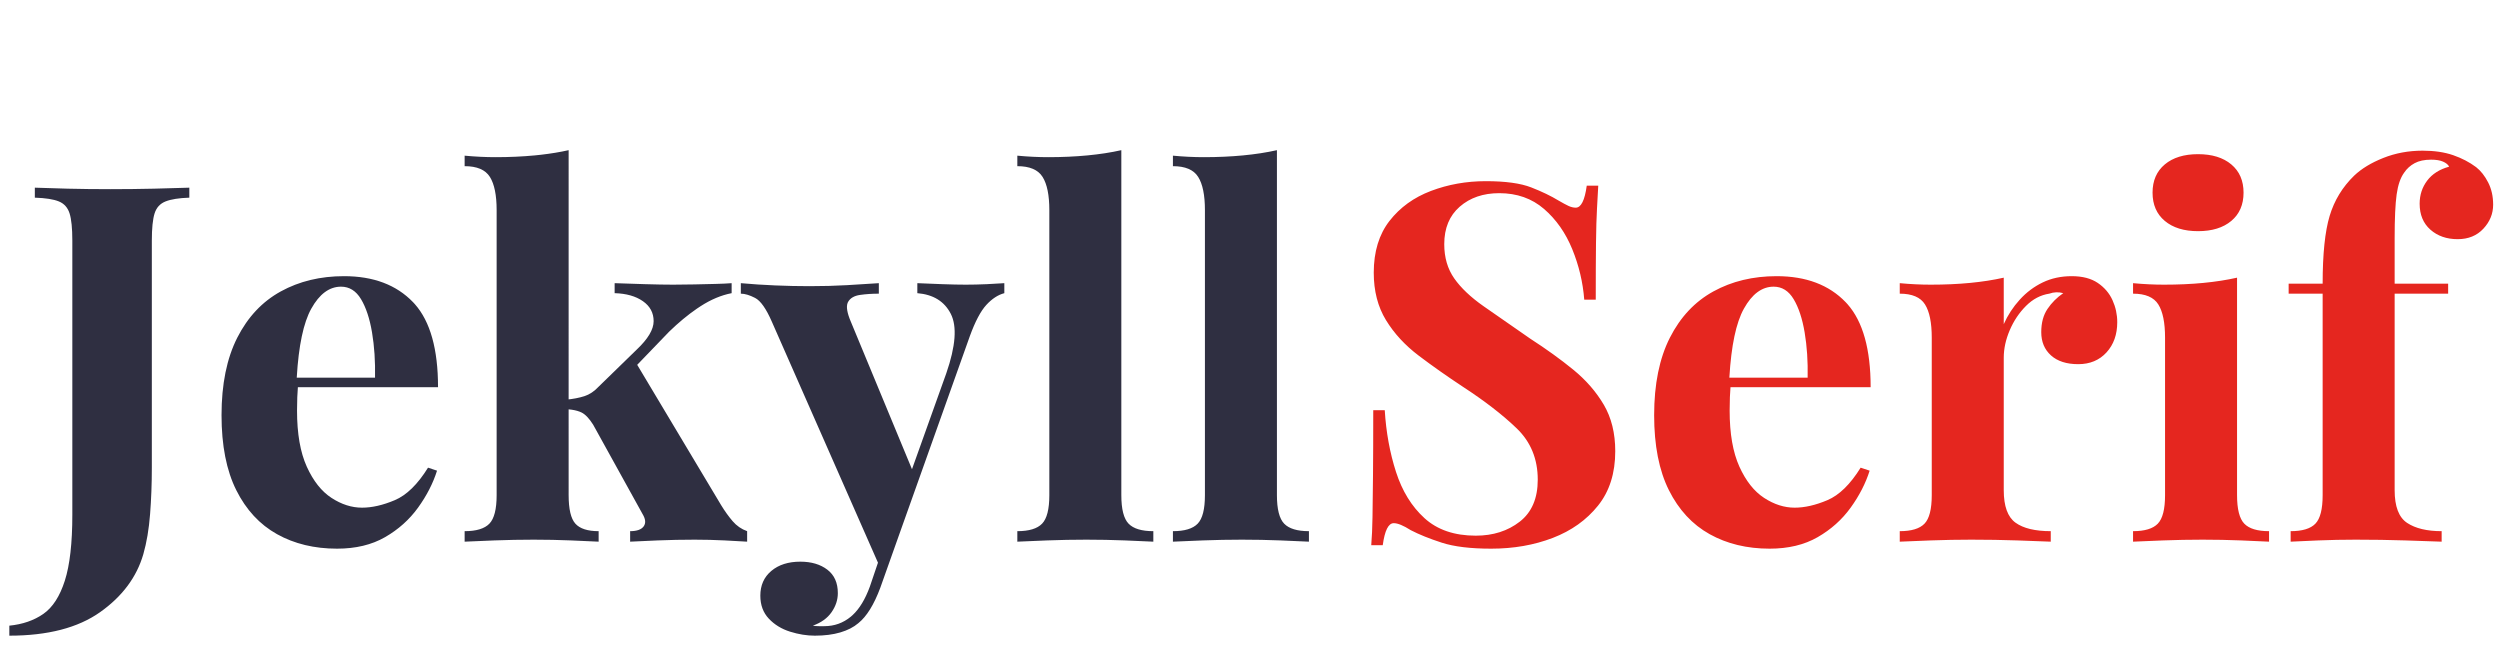
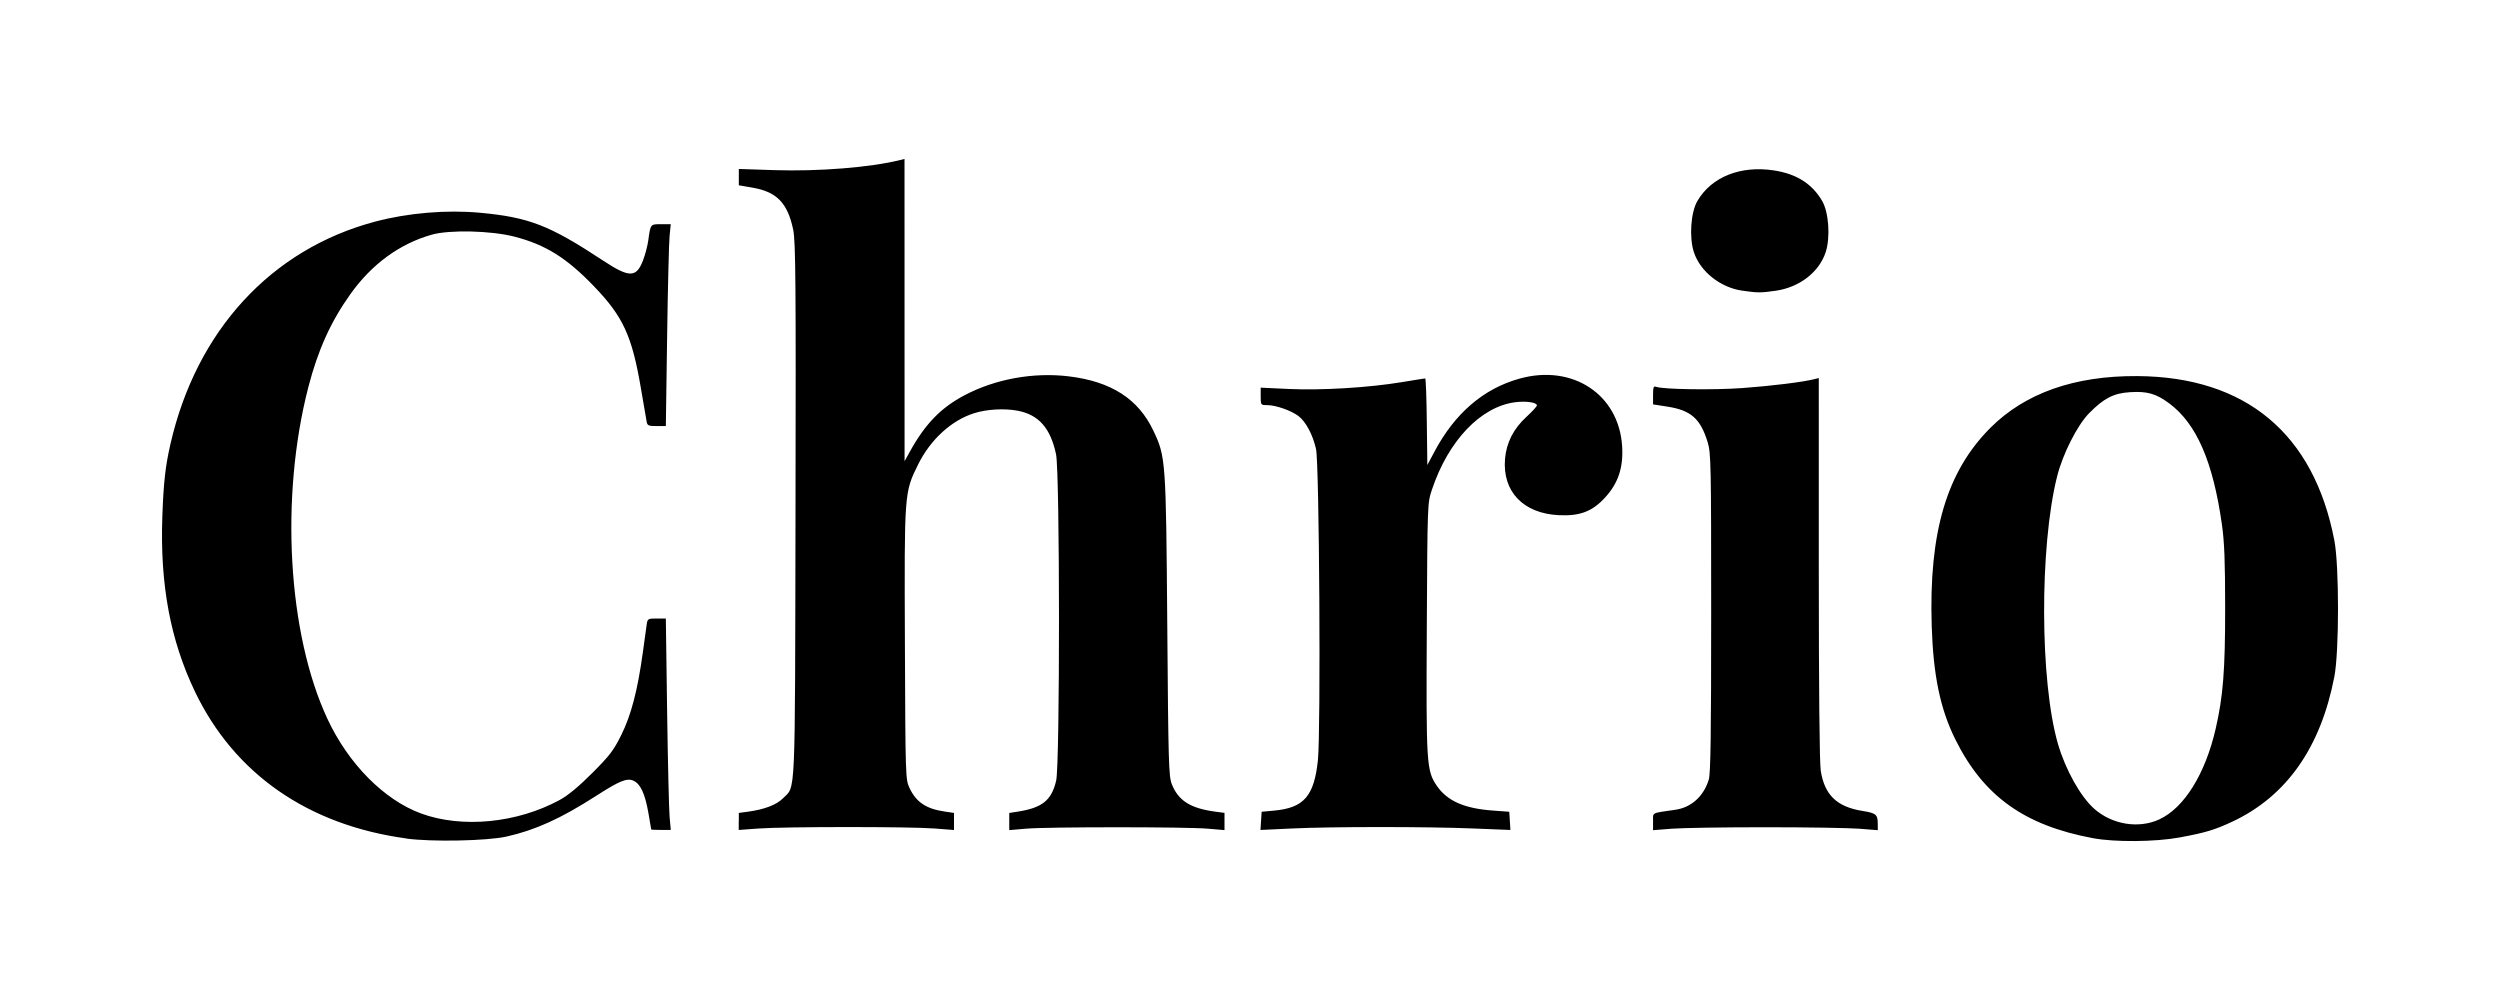
- <svg xmlns="http://www.w3.org/2000/svg" width="240px" height="64px" viewBox="0 0 240 64" version="1.1">
-   <g id="Page-1" stroke="none" stroke-width="1" fill="none" fill-rule="evenodd">
-     <g id="logo" transform="translate(2, 0)" fill-rule="nonzero">
-       <path id="Jekyll" fill="#2f2f41" d="M-1.104,61.024 C2.576,61.024 5.48,60.272 7.608,58.768 C9.736,57.264 11.12,55.408 11.76,53.2 C12.08,52.08 12.296,50.8 12.408,49.36 C12.52,47.92 12.576,46.44 12.576,44.92 L12.576,44.92 L12.576,23.104 C12.576,21.92 12.664,21.048 12.84,20.488 C13.016,19.928 13.368,19.544 13.896,19.336 C14.424,19.128 15.184,19.008 16.176,18.976 L16.176,18.976 L16.176,18.016 C15.28,18.048 14.152,18.08 12.792,18.112 C11.432,18.144 10.032,18.16 8.592,18.16 C7.152,18.16 5.784,18.144 4.488,18.112 C3.192,18.08 2.144,18.048 1.344,18.016 L1.344,18.016 L1.344,18.976 C2.368,19.008 3.136,19.128 3.648,19.336 C4.16,19.544 4.504,19.928 4.68,20.488 C4.856,21.048 4.944,21.92 4.944,23.104 L4.944,23.104 L4.944,49.408 C4.944,52.128 4.704,54.24 4.224,55.744 C3.744,57.248 3.056,58.312 2.16,58.936 C1.264,59.56 0.176,59.936 -1.104,60.064 L-1.104,60.064 L-1.104,61.024 Z M30.355,52.672 C32.147,52.672 33.683,52.304 34.963,51.568 C36.243,50.832 37.299,49.888 38.131,48.736 C38.963,47.584 39.571,46.4 39.955,45.184 L39.955,45.184 L39.091,44.896 C38.099,46.496 37.035,47.536 35.899,48.016 C34.763,48.496 33.715,48.736 32.755,48.736 C31.763,48.736 30.787,48.424 29.827,47.8 C28.867,47.176 28.075,46.176 27.451,44.8 C26.827,43.424 26.515,41.632 26.515,39.424 C26.515,38.976 26.523,38.544 26.539,38.128 C26.555,37.712 26.579,37.312 26.611,36.928 L26.593,37.168 L40.051,37.168 C40.051,33.532 39.309,30.875 37.826,29.197 L37.651,29.008 C36.051,27.344 33.843,26.512 31.027,26.512 C28.755,26.512 26.731,27 24.955,27.976 C23.179,28.952 21.787,30.432 20.779,32.416 C19.771,34.4 19.267,36.88 19.267,39.856 C19.267,42.768 19.739,45.168 20.683,47.056 C21.627,48.944 22.931,50.352 24.595,51.28 C26.259,52.208 28.179,52.672 30.355,52.672 Z M26.49,36.22 C26.669,33.175 27.133,30.979 27.883,29.632 C28.667,28.224 29.619,27.52 30.739,27.52 C31.539,27.52 32.179,27.92 32.659,28.72 C33.139,29.52 33.491,30.584 33.715,31.912 C33.939,33.24 34.035,34.688 34.003,36.256 L34.003,36.256 L26.487,36.256 L26.49,36.22 Z M69.725,52 L69.725,50.992 C69.181,50.8 68.717,50.48 68.333,50.032 C67.949,49.584 67.581,49.072 67.229,48.496 L67.229,48.496 L59.172,35.023 L62.237,31.84 C63.133,30.972 64.016,30.239 64.888,29.64 L65.261,29.392 C66.253,28.752 67.245,28.336 68.237,28.144 L68.237,28.144 L68.237,27.184 C67.853,27.216 67.341,27.24 66.701,27.256 C66.061,27.272 65.381,27.288 64.661,27.304 C63.941,27.32 63.261,27.328 62.621,27.328 C61.885,27.328 60.989,27.312 59.933,27.28 C58.877,27.248 57.901,27.216 57.005,27.184 L57.005,27.184 L57.005,28.144 C58.125,28.176 59.029,28.432 59.717,28.912 C60.405,29.392 60.749,30.032 60.749,30.832 C60.749,31.632 60.205,32.544 59.117,33.568 L59.117,33.568 L55.469,37.12 C55.053,37.568 54.597,37.872 54.101,38.032 C53.605,38.192 53.021,38.304 52.349,38.368 L52.588,38.342 L52.589,14.416 C51.762,14.603 50.869,14.75 49.909,14.859 L49.325,14.92 C48.141,15.032 46.893,15.088 45.581,15.088 C44.621,15.088 43.629,15.04 42.605,14.944 L42.605,14.944 L42.605,15.952 C43.789,15.952 44.597,16.296 45.029,16.984 C45.461,17.672 45.677,18.736 45.677,20.176 L45.677,20.176 L45.677,47.536 C45.677,48.88 45.445,49.792 44.981,50.272 C44.517,50.752 43.725,50.992 42.605,50.992 L42.605,50.992 L42.605,52 C43.245,51.968 44.197,51.928 45.461,51.88 C46.725,51.832 47.981,51.808 49.229,51.808 C50.445,51.808 51.637,51.832 52.805,51.88 C53.973,51.928 54.861,51.968 55.469,52 L55.469,52 L55.469,50.992 C54.413,50.992 53.669,50.752 53.237,50.272 C52.805,49.792 52.589,48.88 52.589,47.536 L52.589,47.536 L52.588,39.298 L52.602,39.298 C53.012,39.336 53.36,39.41 53.648,39.521 L53.813,39.592 C54.181,39.768 54.557,40.16 54.941,40.768 L54.941,40.768 L59.693,49.36 C59.981,49.84 60.013,50.232 59.789,50.536 C59.565,50.84 59.133,50.992 58.493,50.992 L58.493,50.992 L58.493,52 C59.069,51.968 59.949,51.928 61.133,51.88 C62.317,51.832 63.501,51.808 64.685,51.808 C65.645,51.808 66.605,51.832 67.565,51.88 C68.525,51.928 69.245,51.968 69.725,52 L69.725,52 Z M76.224,61.024 C77.152,61.024 77.968,60.92 78.672,60.712 C79.376,60.504 79.952,60.208 80.4,59.824 C81.2,59.184 81.904,58.048 82.512,56.416 L82.512,56.416 L84.336,51.28 L91.104,32.272 C91.616,30.864 92.144,29.864 92.688,29.272 C93.232,28.68 93.808,28.304 94.416,28.144 L94.416,28.144 L94.416,27.184 C94,27.216 93.44,27.248 92.736,27.28 C92.032,27.312 91.36,27.328 90.72,27.328 C90.08,27.328 89.328,27.312 88.464,27.28 C87.6,27.248 86.8,27.216 86.064,27.184 L86.064,27.184 L86.064,28.144 C87.6,28.272 88.672,28.936 89.28,30.136 C89.888,31.336 89.744,33.232 88.848,35.824 L88.848,35.824 L85.55,45.046 L79.68,30.88 C79.325,30.053 79.223,29.451 79.373,29.074 L79.416,28.984 C79.624,28.616 80.008,28.392 80.568,28.312 C81.128,28.232 81.728,28.192 82.368,28.192 L82.368,28.192 L82.368,27.184 C81.408,27.248 80.384,27.312 79.296,27.376 C78.208,27.44 77.008,27.472 75.696,27.472 C74.64,27.472 73.544,27.448 72.408,27.4 C71.272,27.352 70.176,27.28 69.12,27.184 L69.12,27.184 L69.12,28.192 C69.504,28.192 69.96,28.328 70.488,28.6 C71.016,28.872 71.552,29.632 72.096,30.88 L72.096,30.88 L82.285,54.018 L81.504,56.32 C81.061,57.531 80.509,58.442 79.847,59.053 L79.68,59.2 C78.944,59.808 78.096,60.112 77.136,60.112 L77.136,60.112 L76.608,60.112 C76.384,60.112 76.192,60.096 76.032,60.064 C76.832,59.776 77.432,59.344 77.832,58.768 C78.232,58.192 78.432,57.584 78.432,56.944 C78.432,55.952 78.096,55.2 77.424,54.688 C76.752,54.176 75.888,53.92 74.832,53.92 C73.68,53.92 72.752,54.216 72.048,54.808 C71.344,55.4 70.992,56.192 70.992,57.184 C70.992,58.08 71.264,58.816 71.808,59.392 C72.352,59.968 73.032,60.384 73.848,60.64 C74.664,60.896 75.456,61.024 76.224,61.024 Z M108.72,52 L108.72,50.992 C107.6,50.992 106.808,50.752 106.344,50.272 C105.88,49.792 105.648,48.88 105.648,47.536 L105.648,47.536 L105.648,14.416 C104.656,14.64 103.568,14.808 102.384,14.92 C101.2,15.032 99.952,15.088 98.64,15.088 C97.68,15.088 96.688,15.04 95.664,14.944 L95.664,14.944 L95.664,15.952 C96.848,15.952 97.656,16.296 98.088,16.984 C98.52,17.672 98.736,18.736 98.736,20.176 L98.736,20.176 L98.736,47.536 C98.736,48.88 98.504,49.792 98.04,50.272 C97.576,50.752 96.784,50.992 95.664,50.992 L95.664,50.992 L95.664,52 C96.304,51.968 97.256,51.928 98.52,51.88 C99.784,51.832 101.04,51.808 102.288,51.808 C103.536,51.808 104.768,51.832 105.984,51.88 C107.2,51.928 108.112,51.968 108.72,52 L108.72,52 Z M123.657,52 L123.657,50.992 C122.537,50.992 121.745,50.752 121.281,50.272 C120.817,49.792 120.585,48.88 120.585,47.536 L120.585,47.536 L120.585,14.416 C119.593,14.64 118.505,14.808 117.321,14.92 C116.137,15.032 114.889,15.088 113.577,15.088 C112.617,15.088 111.625,15.04 110.601,14.944 L110.601,14.944 L110.601,15.952 C111.785,15.952 112.593,16.296 113.025,16.984 C113.457,17.672 113.673,18.736 113.673,20.176 L113.673,20.176 L113.673,47.536 C113.673,48.88 113.441,49.792 112.977,50.272 C112.513,50.752 111.721,50.992 110.601,50.992 L110.601,50.992 L110.601,52 C111.241,51.968 112.193,51.928 113.457,51.88 C114.721,51.832 115.977,51.808 117.225,51.808 C118.473,51.808 119.705,51.832 120.921,51.88 C122.137,51.928 123.049,51.968 123.657,52 L123.657,52 Z" />
-       <path id="Serif" fill="#E5261F" d="M141.16,52.672 C143.304,52.672 145.272,52.328 147.064,51.64 C148.856,50.952 150.304,49.92 151.408,48.544 C152.512,47.168 153.064,45.424 153.064,43.312 C153.064,41.584 152.696,40.096 151.96,38.848 C151.224,37.6 150.248,36.48 149.032,35.488 C147.816,34.496 146.44,33.504 144.904,32.512 C143.144,31.296 141.648,30.256 140.416,29.392 C139.184,28.528 138.248,27.64 137.608,26.728 C136.968,25.816 136.648,24.72 136.648,23.44 C136.648,21.904 137.144,20.704 138.136,19.84 C139.128,18.976 140.392,18.544 141.928,18.544 C143.624,18.544 145.056,19.048 146.224,20.056 C147.392,21.064 148.296,22.352 148.936,23.92 C149.576,25.488 149.96,27.104 150.088,28.768 L150.088,28.768 L151.192,28.768 C151.192,26.528 151.2,24.72 151.216,23.344 C151.232,21.968 151.264,20.856 151.312,20.008 C151.36,19.16 151.4,18.432 151.432,17.824 L151.432,17.824 L150.328,17.824 C150.136,19.232 149.784,19.936 149.272,19.936 C149.048,19.936 148.816,19.88 148.576,19.768 C148.336,19.656 148.024,19.488 147.64,19.264 C146.904,18.816 146.024,18.392 145,17.992 C143.976,17.592 142.52,17.392 140.632,17.392 C138.776,17.392 137.024,17.704 135.376,18.328 C133.728,18.952 132.4,19.912 131.392,21.208 C130.384,22.504 129.88,24.16 129.88,26.176 C129.88,27.936 130.272,29.456 131.056,30.736 C131.84,32.016 132.888,33.152 134.2,34.144 C135.512,35.136 136.92,36.128 138.424,37.12 C140.536,38.496 142.264,39.832 143.608,41.128 C144.952,42.424 145.624,44.064 145.624,46.048 C145.624,47.84 145.048,49.184 143.896,50.08 C142.744,50.976 141.336,51.424 139.672,51.424 C137.624,51.424 135.984,50.864 134.752,49.744 C133.52,48.624 132.608,47.144 132.016,45.304 C131.424,43.464 131.064,41.488 130.936,39.376 L130.936,39.376 L129.832,39.376 C129.832,41.904 129.824,43.992 129.808,45.64 C129.792,47.288 129.776,48.624 129.76,49.648 C129.744,50.672 129.704,51.568 129.64,52.336 L129.64,52.336 L130.744,52.336 C130.936,50.928 131.288,50.224 131.8,50.224 C132.184,50.224 132.728,50.448 133.432,50.896 C134.232,51.312 135.224,51.712 136.408,52.096 C137.592,52.48 139.176,52.672 141.16,52.672 Z M167.886,52.672 C169.678,52.672 171.214,52.304 172.494,51.568 C173.774,50.832 174.83,49.888 175.662,48.736 C176.494,47.584 177.102,46.4 177.486,45.184 L177.486,45.184 L176.622,44.896 C175.63,46.496 174.566,47.536 173.43,48.016 C172.294,48.496 171.246,48.736 170.286,48.736 C169.294,48.736 168.318,48.424 167.358,47.8 C166.398,47.176 165.606,46.176 164.982,44.8 C164.358,43.424 164.046,41.632 164.046,39.424 C164.046,38.976 164.054,38.544 164.07,38.128 C164.086,37.712 164.11,37.312 164.142,36.928 L164.124,37.168 L177.582,37.168 C177.582,33.532 176.84,30.875 175.357,29.197 L175.182,29.008 C173.582,27.344 171.374,26.512 168.558,26.512 C166.286,26.512 164.262,27 162.486,27.976 C160.71,28.952 159.318,30.432 158.31,32.416 C157.302,34.4 156.798,36.88 156.798,39.856 C156.798,42.768 157.27,45.168 158.214,47.056 C159.158,48.944 160.462,50.352 162.126,51.28 C163.79,52.208 165.71,52.672 167.886,52.672 Z M164.021,36.22 C164.2,33.175 164.664,30.979 165.414,29.632 C166.198,28.224 167.15,27.52 168.27,27.52 C169.07,27.52 169.71,27.92 170.19,28.72 C170.67,29.52 171.022,30.584 171.246,31.912 C171.47,33.24 171.566,34.688 171.534,36.256 L171.534,36.256 L164.018,36.256 L164.021,36.22 Z M194.872,52 L194.872,50.992 C193.368,50.992 192.24,50.72 191.488,50.176 C190.736,49.632 190.36,48.592 190.36,47.056 L190.36,47.056 L190.36,34.336 C190.36,33.472 190.552,32.592 190.936,31.696 C191.32,30.8 191.84,30.024 192.496,29.368 C193.152,28.712 193.896,28.32 194.728,28.192 C195.176,28.032 195.624,28.016 196.072,28.144 C195.464,28.56 194.96,29.064 194.56,29.656 C194.16,30.248 193.96,30.992 193.96,31.888 C193.96,32.816 194.272,33.56 194.896,34.12 C195.52,34.68 196.392,34.96 197.512,34.96 C198.632,34.96 199.536,34.584 200.224,33.832 C200.912,33.08 201.256,32.112 201.256,30.928 C201.256,30.192 201.104,29.488 200.8,28.816 C200.496,28.144 200.024,27.592 199.384,27.16 C198.744,26.728 197.912,26.512 196.888,26.512 C195.864,26.512 194.936,26.712 194.104,27.112 C193.272,27.512 192.536,28.064 191.896,28.768 C191.256,29.472 190.744,30.256 190.36,31.12 L190.36,31.12 L190.36,26.656 C189.368,26.88 188.288,27.048 187.12,27.16 C185.952,27.272 184.696,27.328 183.352,27.328 C182.392,27.328 181.4,27.28 180.376,27.184 L180.376,27.184 L180.376,28.192 C181.56,28.192 182.368,28.536 182.8,29.224 C183.232,29.912 183.448,30.976 183.448,32.416 L183.448,32.416 L183.448,47.536 C183.448,48.88 183.216,49.792 182.752,50.272 C182.288,50.752 181.496,50.992 180.376,50.992 L180.376,50.992 L180.376,52 C181.048,51.968 182.04,51.928 183.352,51.88 C184.664,51.832 185.96,51.808 187.24,51.808 C188.776,51.808 190.248,51.832 191.656,51.88 C193.064,51.928 194.136,51.968 194.872,52 L194.872,52 Z M209.013,22.192 C210.357,22.192 211.421,21.864 212.205,21.208 C212.989,20.552 213.381,19.648 213.381,18.496 C213.381,17.344 212.989,16.44 212.205,15.784 C211.421,15.128 210.357,14.8 209.013,14.8 C207.669,14.8 206.605,15.128 205.821,15.784 C205.037,16.44 204.645,17.344 204.645,18.496 C204.645,19.648 205.037,20.552 205.821,21.208 C206.605,21.864 207.669,22.192 209.013,22.192 Z M215.829,52 L215.829,50.992 C214.709,50.992 213.917,50.752 213.453,50.272 C212.989,49.792 212.757,48.88 212.757,47.536 L212.757,47.536 L212.757,26.656 C211.765,26.88 210.685,27.048 209.517,27.16 C208.349,27.272 207.093,27.328 205.749,27.328 C204.789,27.328 203.797,27.28 202.773,27.184 L202.773,27.184 L202.773,28.192 C203.957,28.192 204.765,28.536 205.197,29.224 C205.629,29.912 205.845,30.976 205.845,32.416 L205.845,32.416 L205.845,47.536 C205.845,48.88 205.613,49.792 205.149,50.272 C204.685,50.752 203.893,50.992 202.773,50.992 L202.773,50.992 L202.773,52 C203.413,51.968 204.373,51.928 205.653,51.88 C206.933,51.832 208.197,51.808 209.445,51.808 C210.693,51.808 211.925,51.832 213.141,51.88 C214.357,51.928 215.253,51.968 215.829,52 L215.829,52 Z M232.398,52 L232.398,50.992 C230.99,50.992 229.886,50.728 229.086,50.2 C228.286,49.672 227.886,48.624 227.886,47.056 L227.886,47.056 L227.886,28.192 L233.022,28.192 L233.022,27.232 L227.886,27.232 L227.886,22.864 C227.886,20.976 227.95,19.576 228.078,18.664 C228.206,17.752 228.446,17.056 228.798,16.576 C229.054,16.192 229.39,15.888 229.806,15.664 C230.222,15.44 230.75,15.328 231.39,15.328 C231.87,15.328 232.254,15.392 232.542,15.52 C232.83,15.648 233.022,15.808 233.118,16 C232.19,16.256 231.486,16.704 231.006,17.344 C230.526,17.984 230.286,18.72 230.286,19.552 C230.286,20.608 230.63,21.44 231.318,22.048 C232.006,22.656 232.878,22.96 233.934,22.96 C234.958,22.96 235.782,22.624 236.406,21.952 C237.03,21.28 237.342,20.512 237.342,19.648 C237.342,18.848 237.182,18.136 236.862,17.512 C236.542,16.888 236.158,16.4 235.71,16.048 C235.07,15.568 234.334,15.184 233.502,14.896 C232.67,14.608 231.694,14.464 230.574,14.464 C229.23,14.464 227.974,14.696 226.806,15.16 C225.638,15.624 224.702,16.192 223.998,16.864 C222.878,17.952 222.094,19.24 221.646,20.728 C221.198,22.216 220.974,24.384 220.974,27.232 L220.974,27.232 L217.71,27.232 L217.71,28.192 L220.974,28.192 L220.974,47.536 C220.974,48.88 220.742,49.792 220.278,50.272 C219.814,50.752 219.022,50.992 217.902,50.992 L217.902,50.992 L217.902,52 C218.51,51.968 219.398,51.928 220.566,51.88 C221.734,51.832 222.926,51.808 224.142,51.808 C225.806,51.808 227.39,51.832 228.894,51.88 C230.398,51.928 231.566,51.968 232.398,52 L232.398,52 Z" />
-     </g>
+ <svg xmlns="http://www.w3.org/2000/svg" width="250" height="100" viewBox="0 0 66.146 26.458" version="1.1" id="svg8">
+   <defs id="defs2" />
+   <g id="layer1" transform="translate(0,-270.5417)">
+     <path style="fill:#000000;stroke-width:0.05" d="m 10.754,292.726 c -2.598,-0.352 -4.551,-1.707 -5.594,-3.882 -0.653,-1.361 -0.929,-2.841 -0.865,-4.636 0.032,-0.898 0.08,-1.329 0.214,-1.915 0.687,-3.006 2.667,-5.158 5.417,-5.888 0.865,-0.23 1.884,-0.316 2.768,-0.235 1.302,0.12 1.842,0.33 3.261,1.265 0.703,0.464 0.885,0.46 1.064,-0.019 0.055,-0.147 0.115,-0.379 0.134,-0.517 0.059,-0.431 0.055,-0.426 0.338,-0.426 h 0.256 l -0.031,0.315 c -0.017,0.173 -0.047,1.375 -0.065,2.671 l -0.034,2.356 h -0.243 c -0.212,0 -0.246,-0.014 -0.264,-0.113 -0.012,-0.062 -0.081,-0.465 -0.154,-0.895 -0.235,-1.379 -0.469,-1.888 -1.238,-2.688 -0.725,-0.755 -1.285,-1.104 -2.11,-1.317 -0.616,-0.159 -1.714,-0.185 -2.186,-0.051 -0.848,0.24 -1.584,0.778 -2.15,1.571 -0.522,0.732 -0.861,1.483 -1.115,2.467 -0.751,2.911 -0.543,6.52 0.505,8.77 0.554,1.19 1.496,2.143 2.474,2.504 1.085,0.4 2.547,0.258 3.675,-0.357 0.22,-0.12 0.503,-0.354 0.861,-0.713 0.464,-0.465 0.564,-0.597 0.77,-1.013 0.259,-0.525 0.428,-1.174 0.565,-2.167 0.044,-0.319 0.091,-0.653 0.103,-0.743 0.023,-0.159 0.031,-0.164 0.265,-0.164 h 0.242 l 0.034,2.457 c 0.019,1.351 0.049,2.61 0.066,2.797 l 0.031,0.34 h -0.259 c -0.143,0 -0.259,-0.005 -0.259,-0.013 -4e-5,-0.007 -0.033,-0.202 -0.074,-0.434 -0.09,-0.51 -0.207,-0.766 -0.391,-0.853 -0.172,-0.082 -0.368,-0.003 -0.996,0.401 -0.931,0.598 -1.607,0.905 -2.369,1.075 -0.513,0.115 -1.974,0.144 -2.646,0.053 z m 44.625,-0.007 c -1.821,-0.34 -2.898,-1.113 -3.644,-2.614 -0.399,-0.804 -0.584,-1.692 -0.625,-3.001 -0.078,-2.488 0.397,-4.087 1.556,-5.246 0.914,-0.914 2.219,-1.375 3.872,-1.366 2.877,0.015 4.683,1.519 5.226,4.352 0.128,0.668 0.128,2.93 0,3.596 -0.361,1.881 -1.267,3.169 -2.7,3.841 -0.464,0.218 -0.716,0.293 -1.399,0.419 -0.643,0.118 -1.706,0.127 -2.285,0.019 z m 1.755,-0.499 c 0.658,-0.306 1.214,-1.201 1.489,-2.397 0.197,-0.857 0.252,-1.547 0.251,-3.197 -5.71e-4,-1.251 -0.02,-1.748 -0.087,-2.217 -0.236,-1.657 -0.671,-2.656 -1.389,-3.192 -0.35,-0.261 -0.585,-0.328 -1.044,-0.299 -0.431,0.027 -0.692,0.162 -1.079,0.556 -0.313,0.318 -0.7,1.082 -0.848,1.675 -0.467,1.871 -0.455,5.425 0.023,7.074 0.199,0.686 0.6,1.402 0.965,1.722 0.474,0.416 1.175,0.528 1.72,0.275 z m -37.586,0.056 v -0.226 l 0.239,-0.032 c 0.435,-0.058 0.761,-0.183 0.93,-0.355 0.339,-0.346 0.316,0.177 0.331,-7.618 0.012,-6.073 0.003,-7.117 -0.061,-7.424 -0.147,-0.707 -0.434,-1.004 -1.074,-1.114 l -0.365,-0.063 v -0.216 -0.216 l 0.945,0.031 c 1.168,0.038 2.543,-0.072 3.326,-0.268 l 0.113,-0.028 6.71e-4,3.999 6.72e-4,3.999 0.139,-0.252 c 0.406,-0.736 0.822,-1.164 1.452,-1.496 0.816,-0.429 1.821,-0.611 2.755,-0.498 1.12,0.136 1.836,0.595 2.234,1.432 0.332,0.698 0.337,0.775 0.371,5.173 0.028,3.618 0.038,3.975 0.119,4.183 0.173,0.44 0.493,0.642 1.156,0.73 l 0.239,0.032 v 0.228 0.228 l -0.441,-0.038 c -0.572,-0.05 -4.24,-0.05 -4.813,0 l -0.441,0.038 v -0.227 -0.227 l 0.214,-0.033 c 0.658,-0.102 0.904,-0.298 1.027,-0.821 0.102,-0.432 0.099,-8.154 -0.003,-8.636 -0.147,-0.694 -0.46,-1.048 -1.018,-1.153 -0.352,-0.066 -0.815,-0.04 -1.152,0.067 -0.598,0.189 -1.153,0.697 -1.478,1.353 -0.369,0.746 -0.367,0.726 -0.351,4.759 0.014,3.518 0.016,3.578 0.121,3.801 0.178,0.379 0.442,0.555 0.939,0.627 l 0.239,0.035 v 0.226 0.226 l -0.517,-0.04 c -0.654,-0.051 -3.976,-0.05 -4.662,10e-4 l -0.517,0.038 v -0.226 z m 13.818,-0.016 0.015,-0.241 0.328,-0.03 c 0.791,-0.072 1.062,-0.385 1.161,-1.337 0.079,-0.765 0.037,-7.844 -0.05,-8.23 -0.084,-0.378 -0.272,-0.729 -0.468,-0.875 -0.199,-0.148 -0.6,-0.287 -0.829,-0.287 -0.165,0 -0.167,-0.003 -0.167,-0.231 v -0.231 l 0.743,0.035 c 0.86,0.041 2.124,-0.036 2.994,-0.181 0.323,-0.054 0.601,-0.098 0.616,-0.098 0.016,0 0.035,0.516 0.042,1.146 l 0.014,1.146 0.187,-0.352 c 0.54,-1.018 1.301,-1.672 2.257,-1.936 1.401,-0.388 2.624,0.42 2.71,1.79 0.035,0.562 -0.101,0.974 -0.448,1.354 -0.342,0.374 -0.668,0.498 -1.233,0.47 -0.935,-0.047 -1.487,-0.624 -1.418,-1.483 0.035,-0.432 0.224,-0.805 0.569,-1.12 0.151,-0.138 0.275,-0.274 0.275,-0.301 0,-0.079 -0.281,-0.121 -0.569,-0.085 -0.916,0.115 -1.777,1.018 -2.21,2.319 -0.117,0.352 -0.117,0.355 -0.134,3.628 -0.019,3.625 -0.008,3.797 0.26,4.195 0.275,0.407 0.727,0.608 1.494,0.663 l 0.428,0.031 0.015,0.241 0.015,0.241 -0.973,-0.039 c -1.252,-0.051 -3.765,-0.05 -4.818,1.9e-4 l -0.822,0.039 0.015,-0.241 z m 10.372,0.02 c 0,-0.253 -0.067,-0.218 0.593,-0.314 0.42,-0.061 0.747,-0.358 0.881,-0.799 0.048,-0.158 0.063,-1.196 0.063,-4.415 0,-3.941 -0.006,-4.227 -0.093,-4.51 -0.191,-0.624 -0.441,-0.845 -1.067,-0.942 l -0.378,-0.059 v -0.248 c 0,-0.204 0.014,-0.243 0.078,-0.218 0.183,0.07 1.514,0.09 2.285,0.034 0.767,-0.056 1.59,-0.157 1.893,-0.233 l 0.129,-0.032 3.82e-4,5.032 c 1.89e-4,3.214 0.019,5.151 0.052,5.36 0.102,0.641 0.426,0.953 1.106,1.062 0.359,0.058 0.401,0.094 0.402,0.341 l 6.72e-4,0.168 -0.491,-0.039 c -0.27,-0.021 -1.387,-0.039 -2.482,-0.039 -1.095,0 -2.212,0.017 -2.482,0.039 l -0.491,0.039 v -0.227 z m 2.353,-14.049 c -0.575,-0.084 -1.104,-0.505 -1.272,-1.013 -0.13,-0.391 -0.085,-1.059 0.092,-1.36 0.374,-0.638 1.145,-0.944 2.029,-0.807 0.596,0.093 1.005,0.352 1.271,0.807 0.176,0.301 0.222,0.97 0.092,1.36 -0.175,0.527 -0.692,0.925 -1.319,1.016 -0.395,0.057 -0.484,0.057 -0.892,-0.003 z" id="path37" />
  </g>
</svg>
